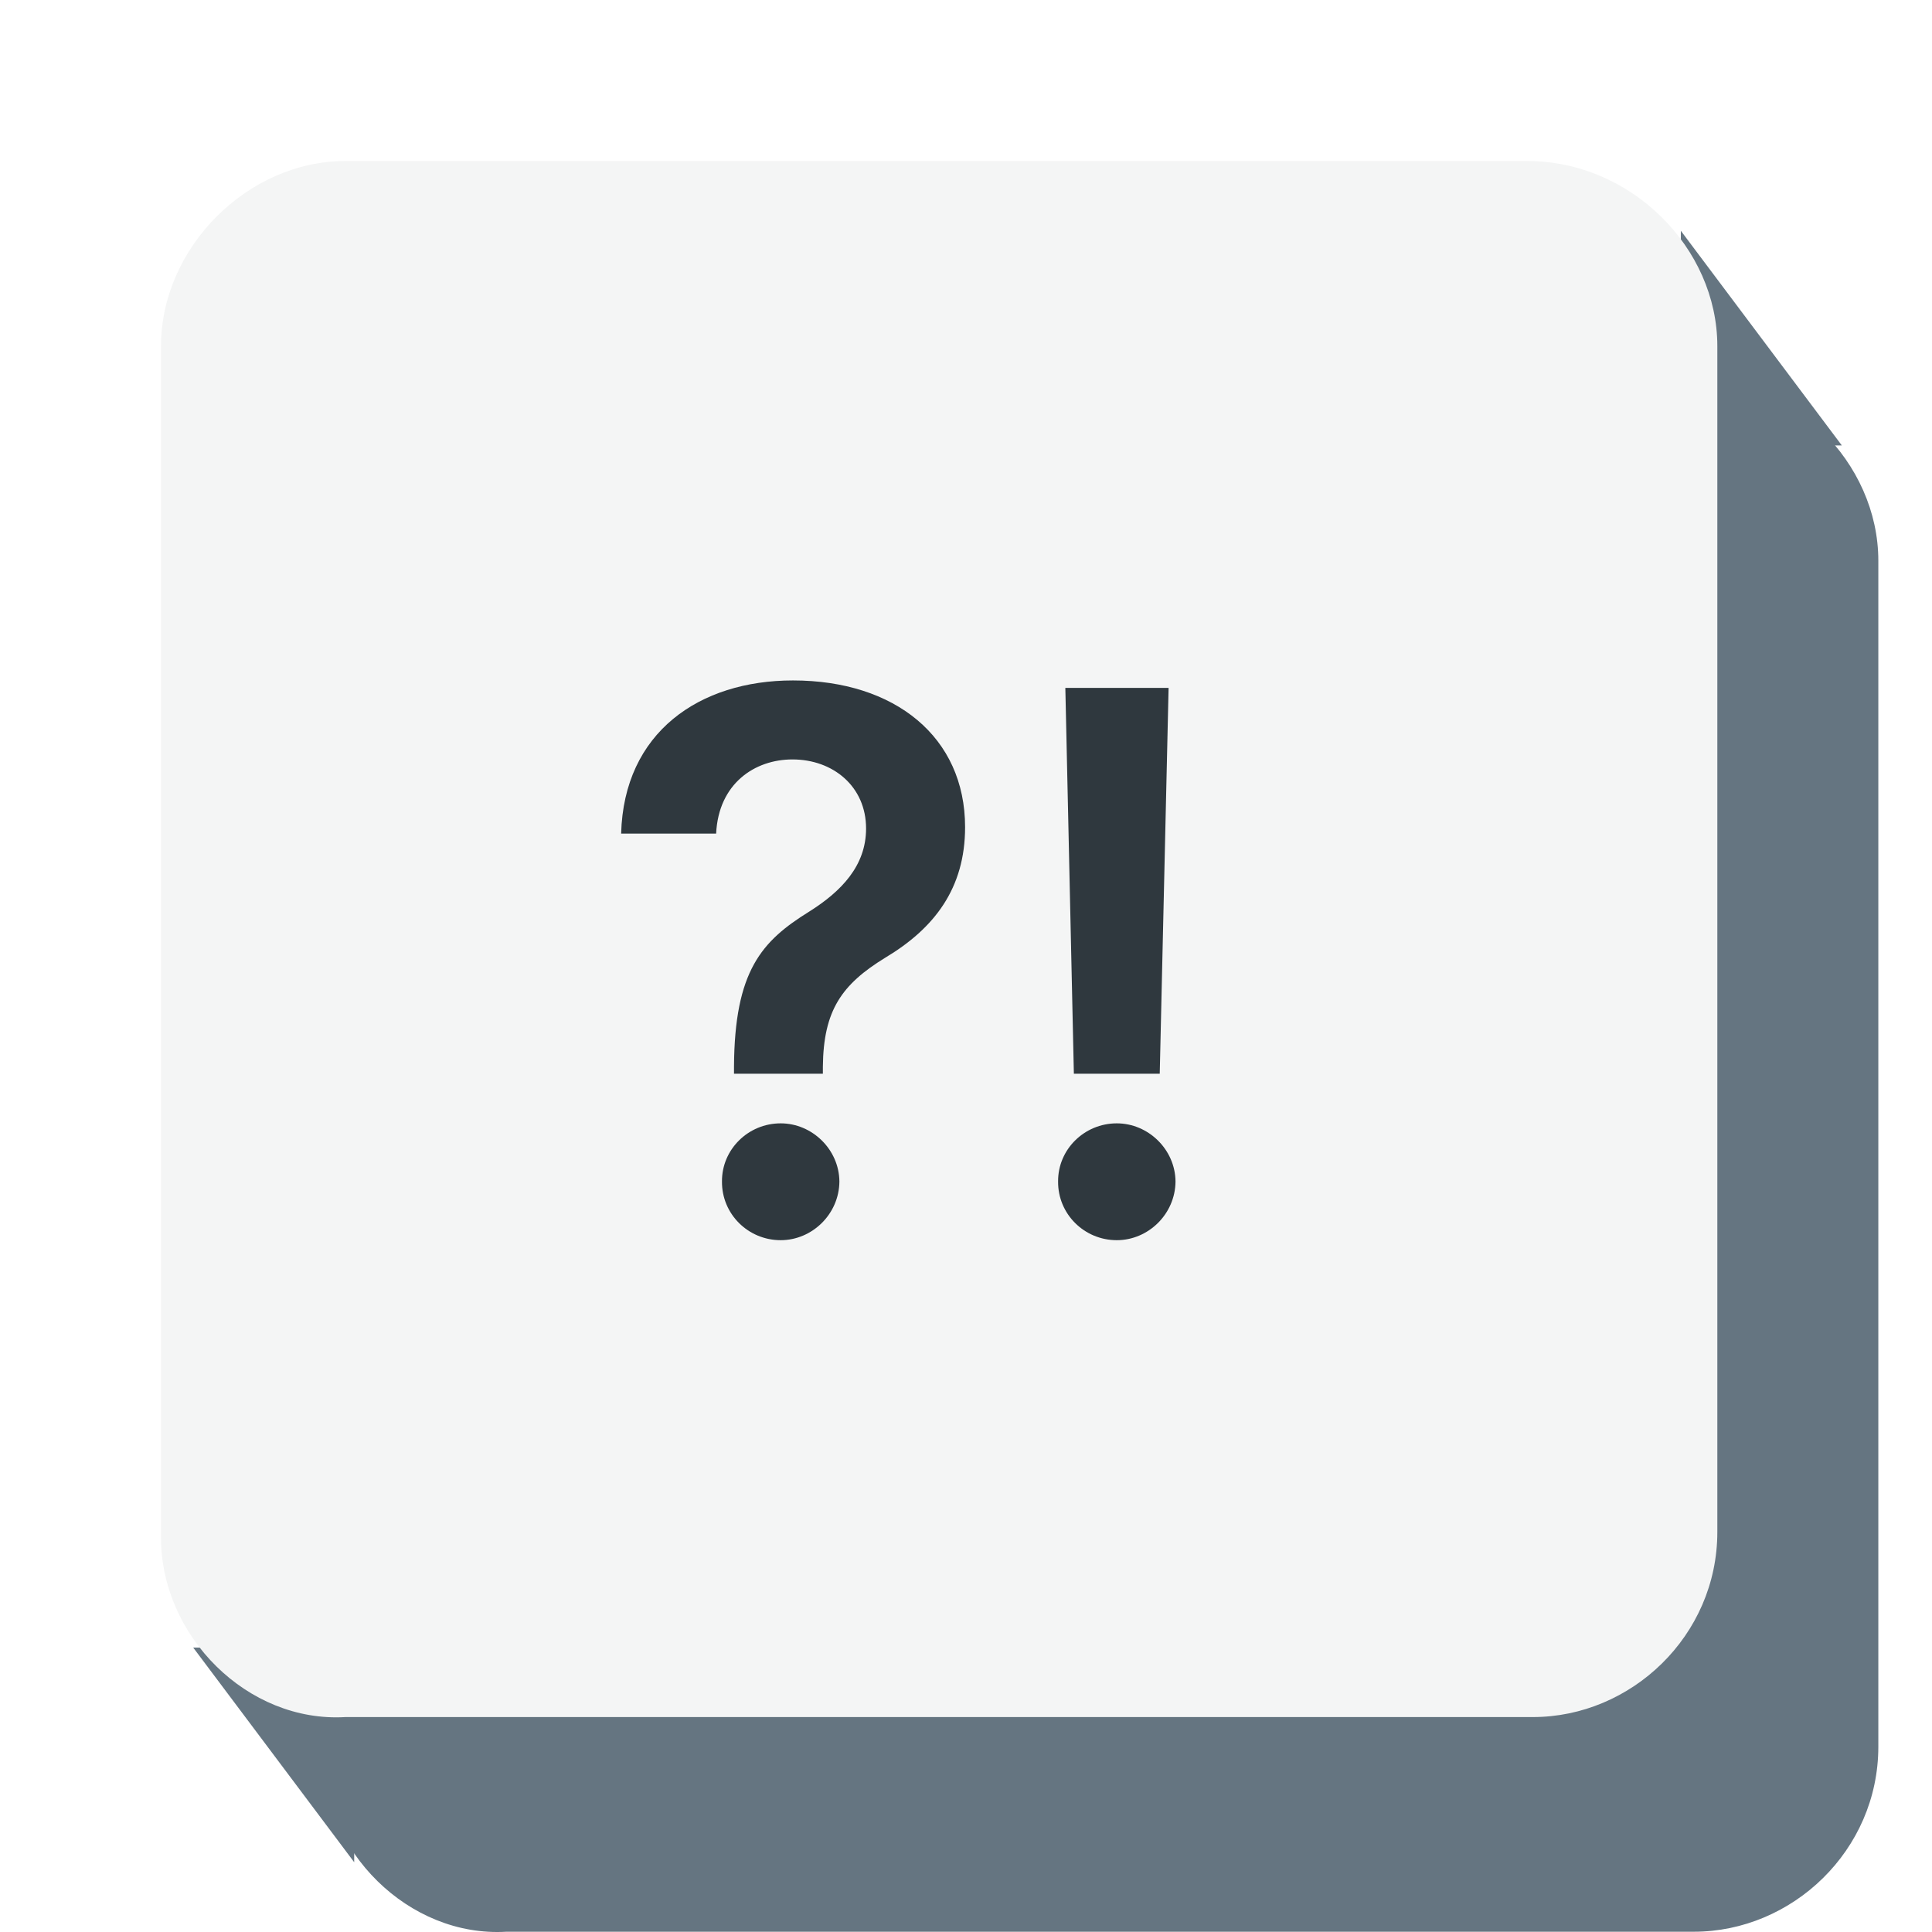
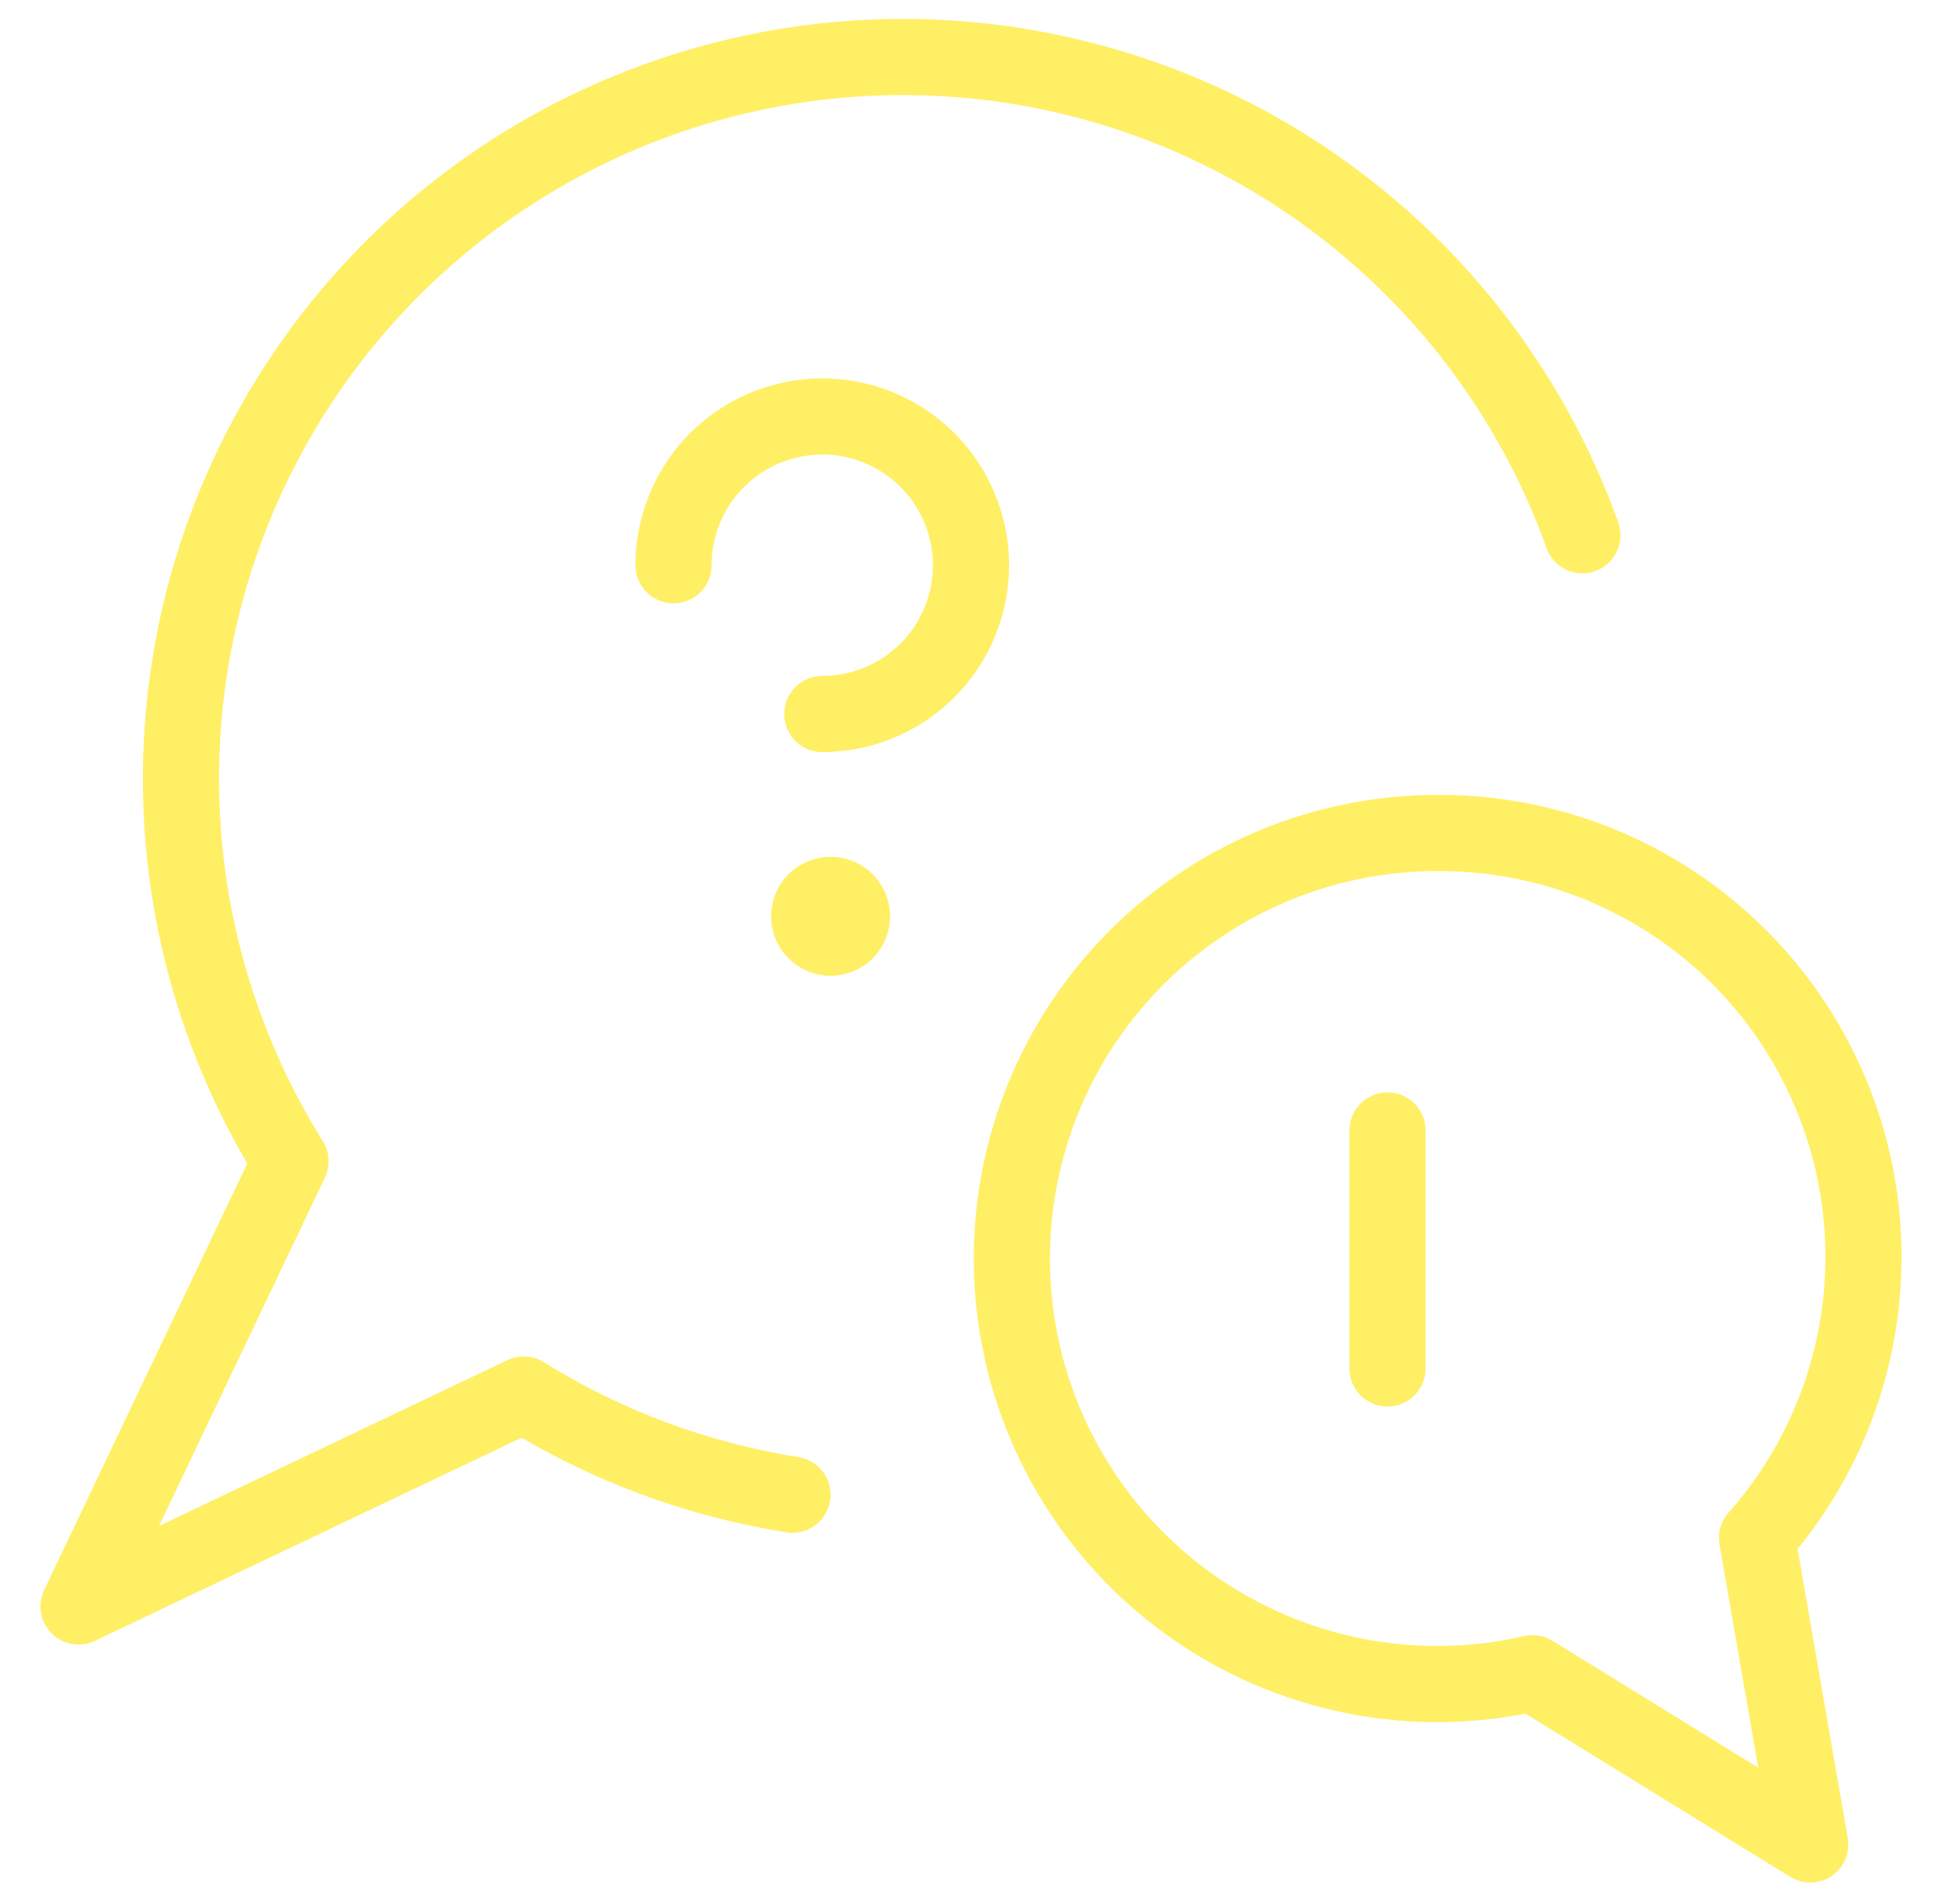
- <svg xmlns="http://www.w3.org/2000/svg" width="36" height="36" viewBox="0 0 36 36" fill="none">
-   <path d="M6 10.45C6 8.617 7.611 7 9.437 7H31.456C33.389 7 35 8.617 35 10.45V32.545C35 34.486 33.389 35.995 31.563 35.995H9.437C7.611 36.103 6 34.486 6 32.653V10.45Z" fill="#657581" />
-   <path d="M31.32 8.3H34.32L31.32 4.3V8.3Z" fill="#657581" />
-   <path d="M6.6 30.7V34.7L3.6 30.7H6.6Z" fill="#657581" />
-   <path d="M3 6.45C3 4.617 4.611 3 6.437 3H28.456C30.389 3 32 4.617 32 6.45V28.545C32 30.486 30.389 31.995 28.563 31.995H6.437C4.611 32.103 3 30.486 3 28.653V6.45Z" fill="#F4F5F5" />
-   <path d="M13.677 20.007H15.333V19.878C15.343 18.824 15.686 18.342 16.496 17.845C17.411 17.298 17.983 16.552 17.983 15.413C17.983 13.733 16.675 12.679 14.776 12.679C13.036 12.679 11.624 13.643 11.574 15.533H13.344C13.389 14.598 14.065 14.151 14.766 14.151C15.527 14.151 16.138 14.658 16.138 15.438C16.138 16.134 15.676 16.611 15.074 16.989C14.194 17.536 13.687 18.088 13.677 19.878V20.007ZM14.547 23.109C15.134 23.109 15.636 22.622 15.641 22.016C15.636 21.419 15.134 20.932 14.547 20.932C13.941 20.932 13.448 21.419 13.453 22.016C13.448 22.622 13.941 23.109 14.547 23.109ZM21.775 12.818H19.851L20.01 20.007H21.61L21.775 12.818ZM20.81 23.109C21.397 23.109 21.899 22.622 21.904 22.016C21.899 21.419 21.397 20.932 20.81 20.932C20.204 20.932 19.711 21.419 19.716 22.016C19.711 22.622 20.204 23.109 20.81 23.109Z" fill="#2F383E" />
+ <svg xmlns="http://www.w3.org/2000/svg" width="51" height="50" viewBox="0 0 51 50" fill="none">
+   <path d="M41.556 14.056C40.658 11.552 39.243 9.265 37.403 7.344C35.563 5.422 33.34 3.909 30.877 2.904C28.414 1.898 25.767 1.422 23.108 1.507C20.449 1.591 17.838 2.235 15.444 3.395C13.05 4.555 10.927 6.206 9.212 8.24C7.498 10.274 6.232 12.647 5.494 15.203C4.757 17.759 4.567 20.442 4.934 23.077C5.302 25.711 6.22 28.239 7.629 30.496L2.062 42.187L13.754 36.621C15.907 37.962 18.307 38.857 20.812 39.252" stroke="#FFEF65" stroke-width="2" stroke-linecap="round" stroke-linejoin="round" />
+   <path d="M17.688 14.844C17.688 14.071 17.917 13.316 18.346 12.673C18.775 12.031 19.385 11.53 20.099 11.235C20.813 10.939 21.598 10.862 22.356 11.012C23.114 11.163 23.81 11.535 24.356 12.081C24.902 12.628 25.274 13.324 25.425 14.082C25.576 14.839 25.498 15.625 25.203 16.338C24.907 17.052 24.406 17.662 23.764 18.091C23.122 18.521 22.366 18.75 21.594 18.75" stroke="#FFEF65" stroke-width="2" stroke-linecap="round" stroke-linejoin="round" />
+   <path d="M21.812 22.5C21.503 22.5 21.201 22.592 20.944 22.764C20.688 22.935 20.487 23.179 20.369 23.465C20.251 23.75 20.22 24.064 20.28 24.367C20.34 24.671 20.489 24.949 20.708 25.168C20.926 25.386 21.205 25.535 21.508 25.595C21.811 25.655 22.125 25.624 22.41 25.506C22.696 25.388 22.94 25.188 23.112 24.931C23.283 24.674 23.375 24.372 23.375 24.063C23.375 23.648 23.21 23.251 22.917 22.958C22.624 22.665 22.227 22.5 21.812 22.5Z" fill="#FFEF65" />
+   <path d="M37.754 21.875C39.903 21.865 42.008 22.477 43.817 23.637C45.625 24.797 47.06 26.456 47.946 28.413C48.833 30.371 49.135 32.542 48.814 34.667C48.494 36.792 47.566 38.778 46.142 40.387L47.54 48.437L40.248 43.941C38.714 44.294 37.123 44.318 35.58 44.013C34.036 43.707 32.574 43.079 31.29 42.17C30.005 41.26 28.927 40.09 28.127 38.735C27.326 37.38 26.821 35.871 26.644 34.308C26.466 32.744 26.622 31.161 27.099 29.661C27.576 28.161 28.365 26.779 29.413 25.606C30.461 24.432 31.746 23.493 33.182 22.85C34.618 22.207 36.174 21.875 37.748 21.875H37.754Z" stroke="#FFEF65" stroke-width="2" stroke-linecap="round" stroke-linejoin="round" />
+   <path d="M36.438 29.687V35.937" stroke="#FFEF65" stroke-width="2" stroke-linecap="round" stroke-linejoin="round" />
</svg>
